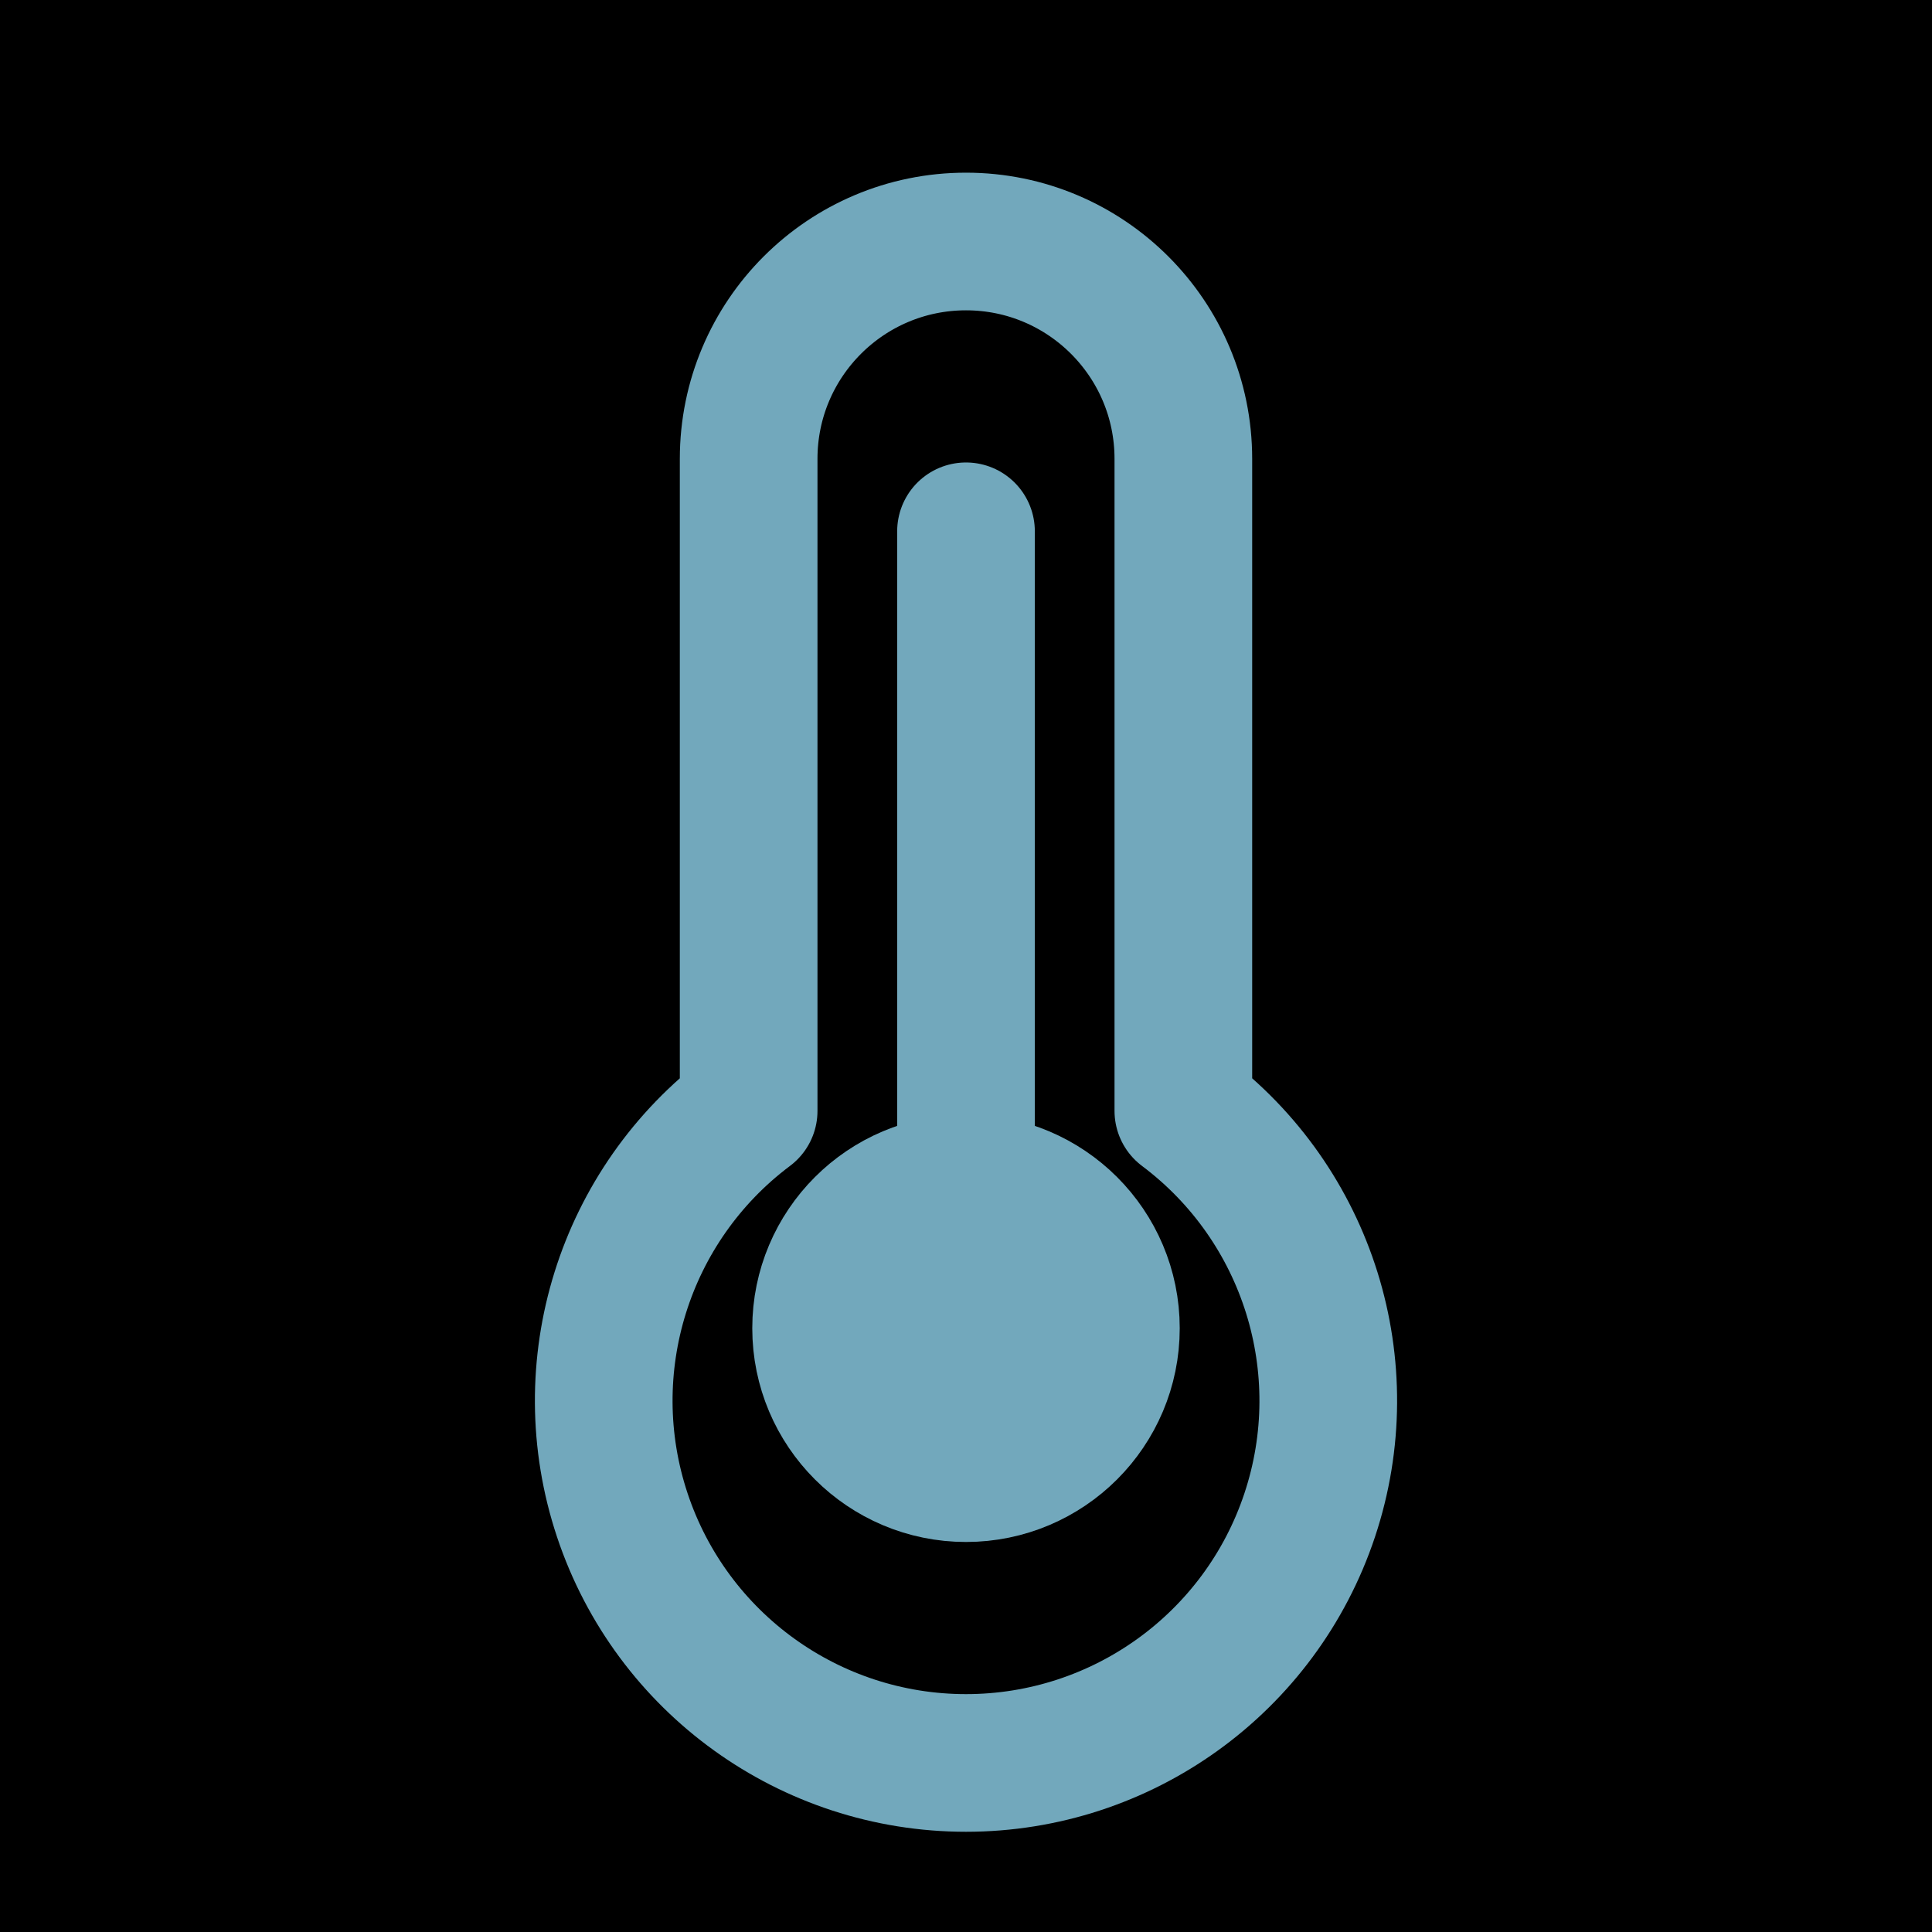
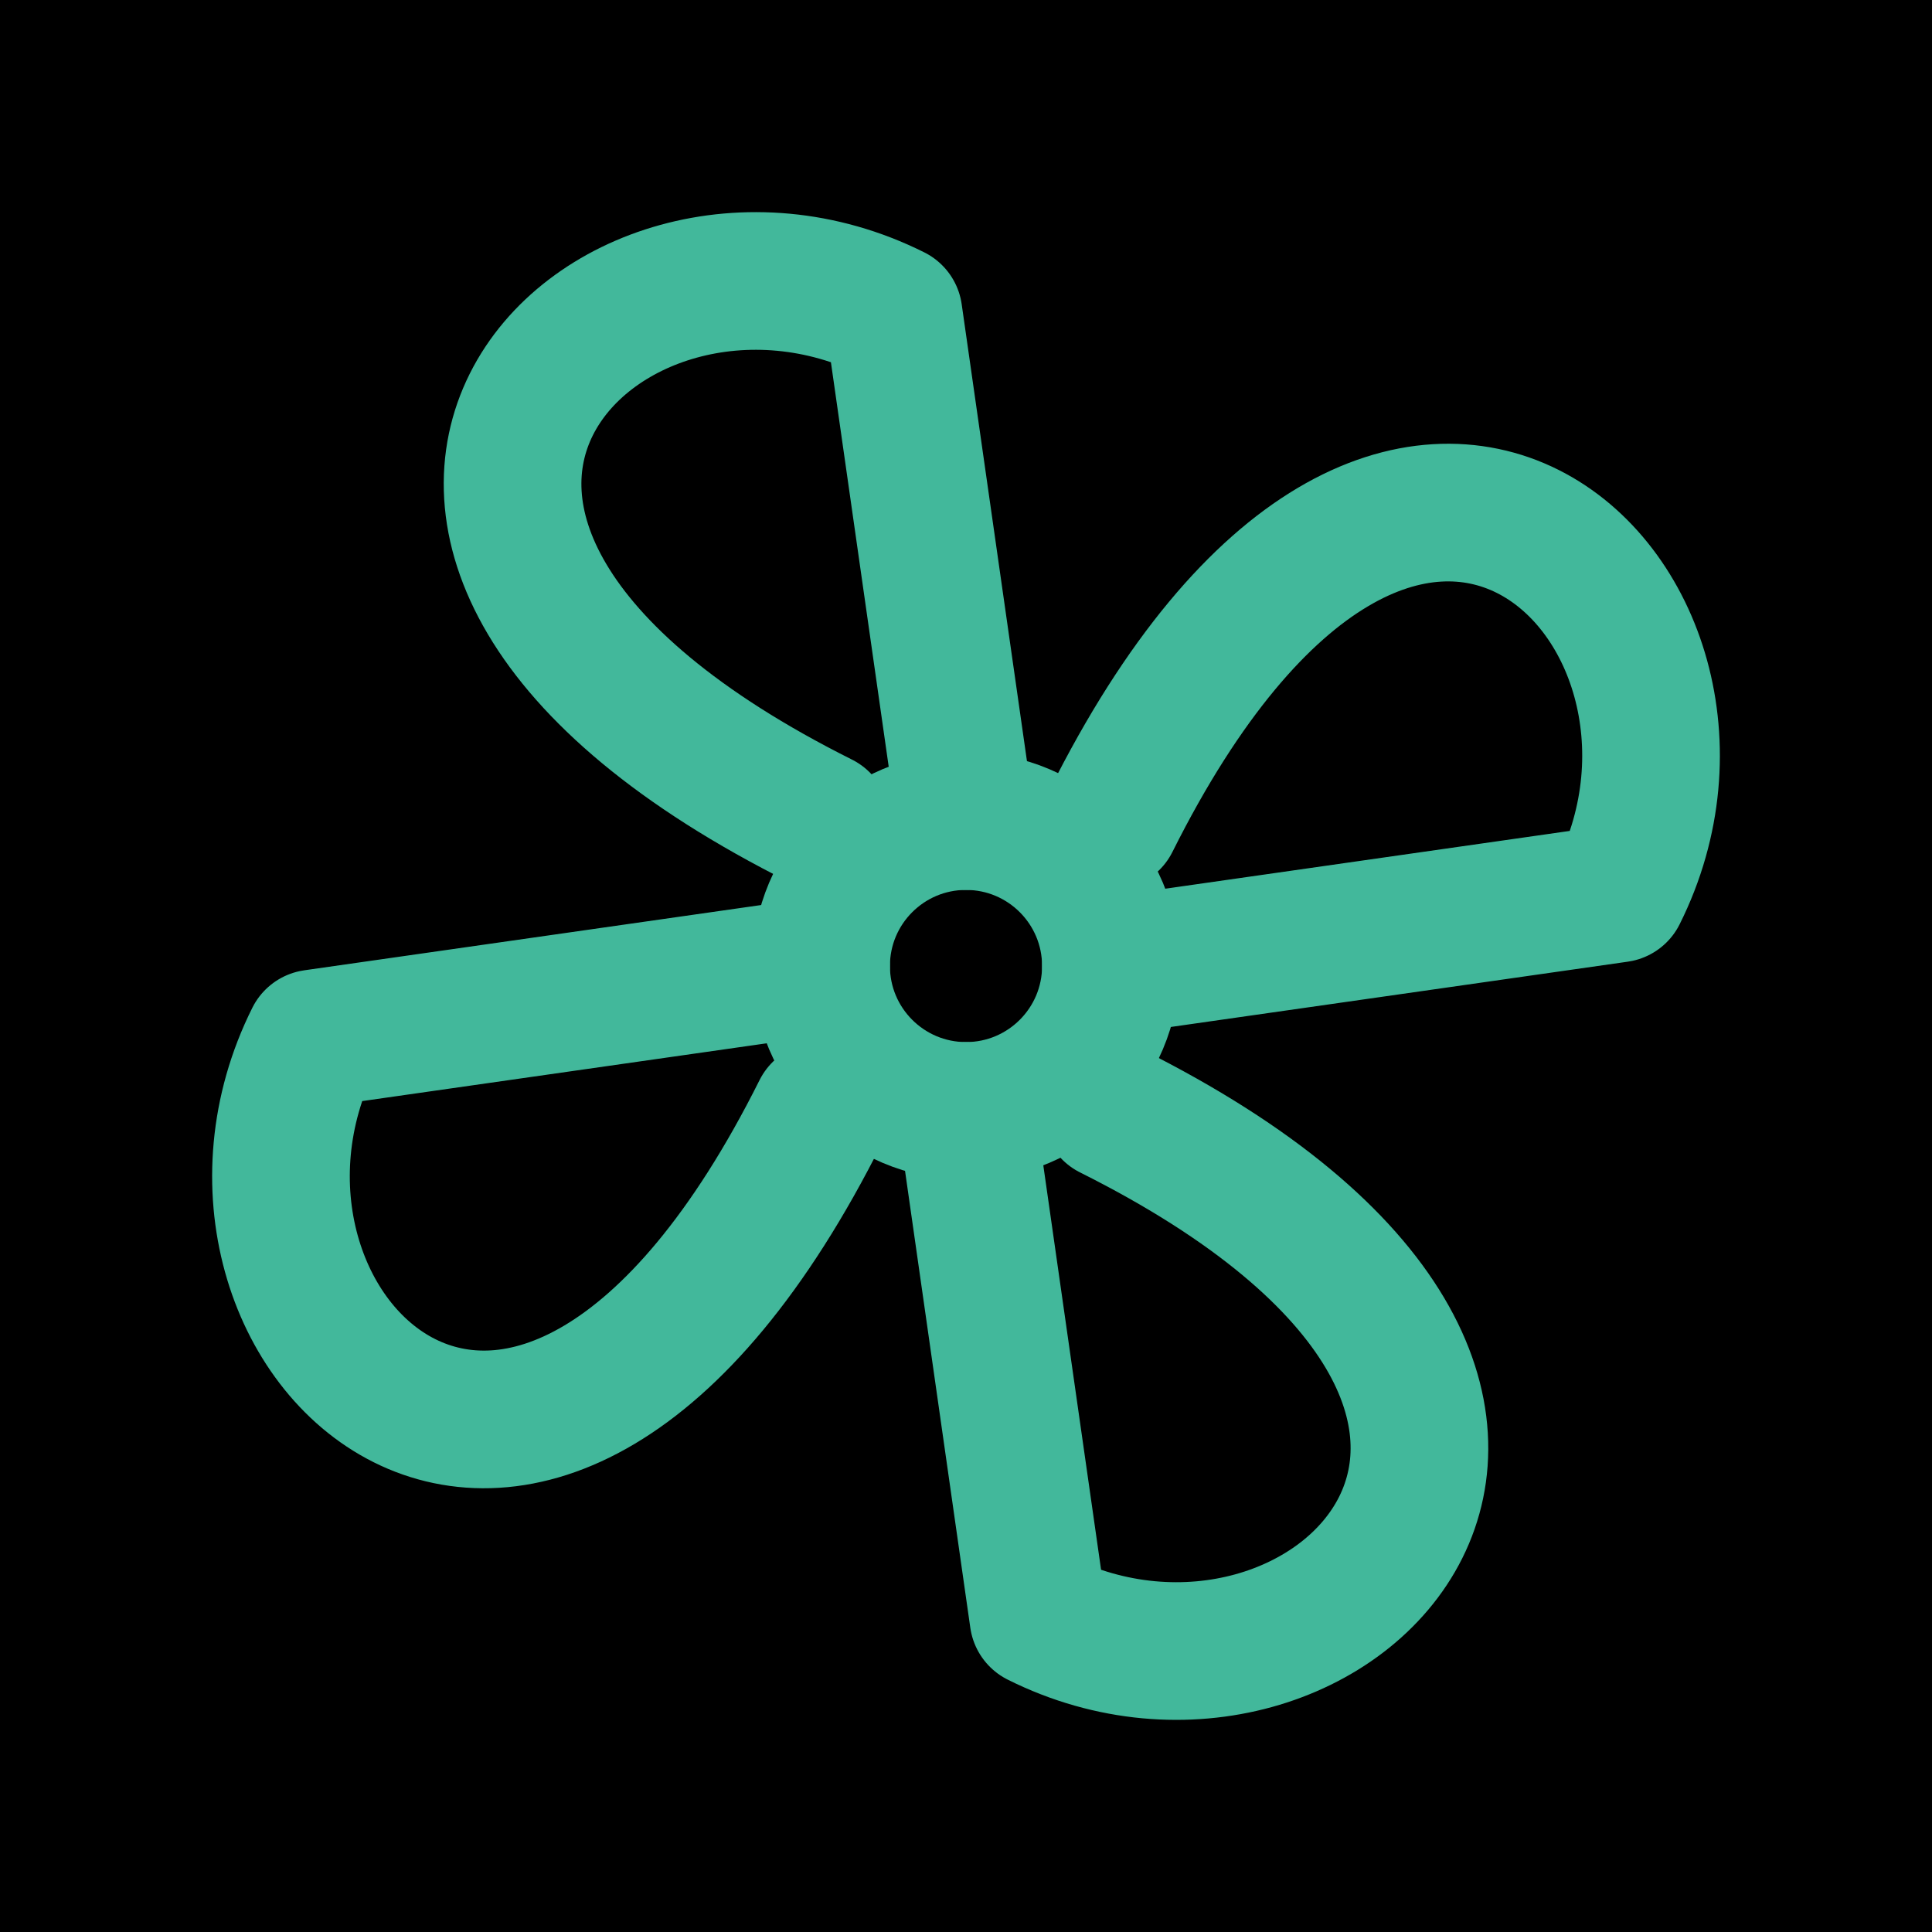
<svg xmlns="http://www.w3.org/2000/svg" width="20" height="20" viewBox="0 0 20 20">
  <defs>
    <linearGradient id="petrel" x1="0" y1="0" x2="24" y2="24" gradientUnits="userSpaceOnUse">
-       <stop stop-color="#72a8bc" />
-       <stop offset="1" stop-color="#72a8bc" />
+       <stop stop-color="#42b89b" />
+       <stop offset="1" stop-color="#42b89b" />
    </linearGradient>
  </defs>
  <rect width="20" height="20" fill="#000000" />
-   <g transform="translate(1.0,1.0) scale(0.75)" stroke="url(#petrel)" stroke-width="1.9" stroke-linecap="round" stroke-linejoin="round" fill="none" color="#72a8bc">
-     <path d="M9 14V5a3 3 0 0 1 6 0v9a5 5 0 1 1-6 0ZM12 6v11" />
-     <circle cx="12" cy="17" r="2" fill="currentColor" />
+   <g transform="translate(1.0,1.0) scale(0.75)" stroke="url(#petrel)" stroke-width="1.9" stroke-linecap="round" stroke-linejoin="round" fill="none" color="#42b89b">
+     <circle cx="12" cy="12" r="2" />
+     <path d="M10 10C2 6 7 1 11 3l1 7M14 10c4-8 9-3 7 1l-7 1M14 14c8 4 3 9-1 7l-1-7M10 14c-4 8-9 3-7-1l7-1" />
  </g>
</svg>
